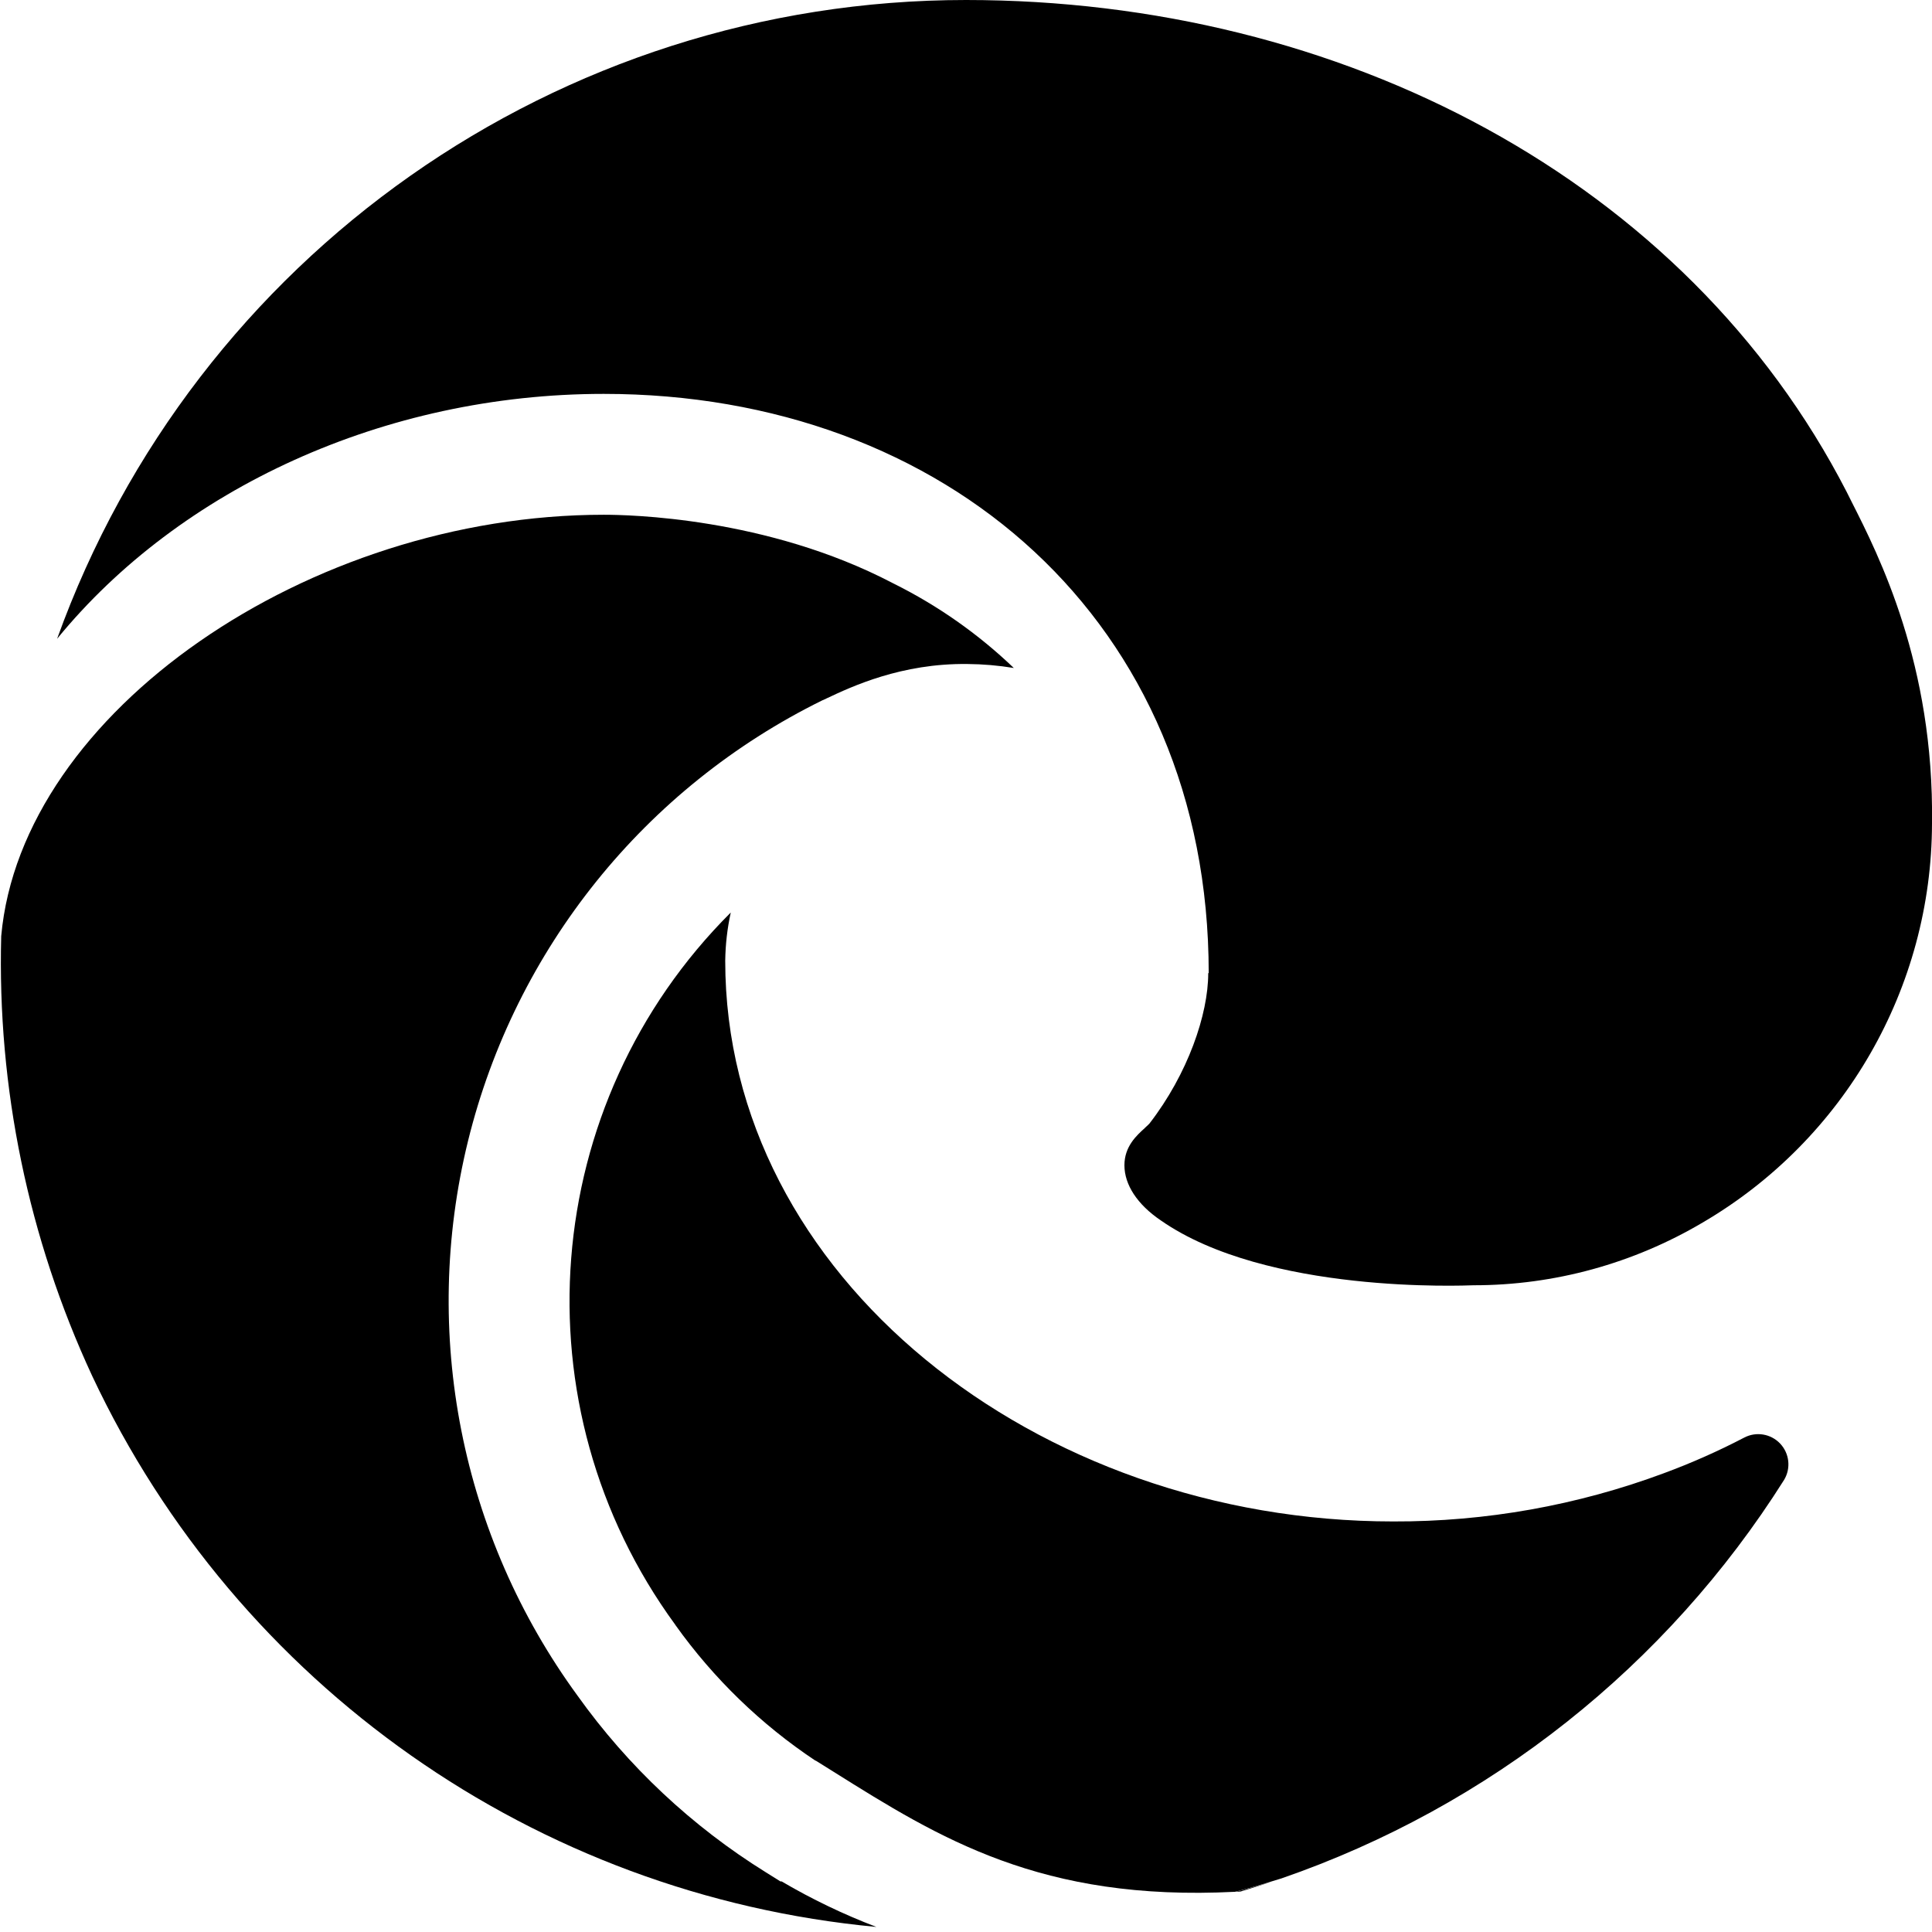
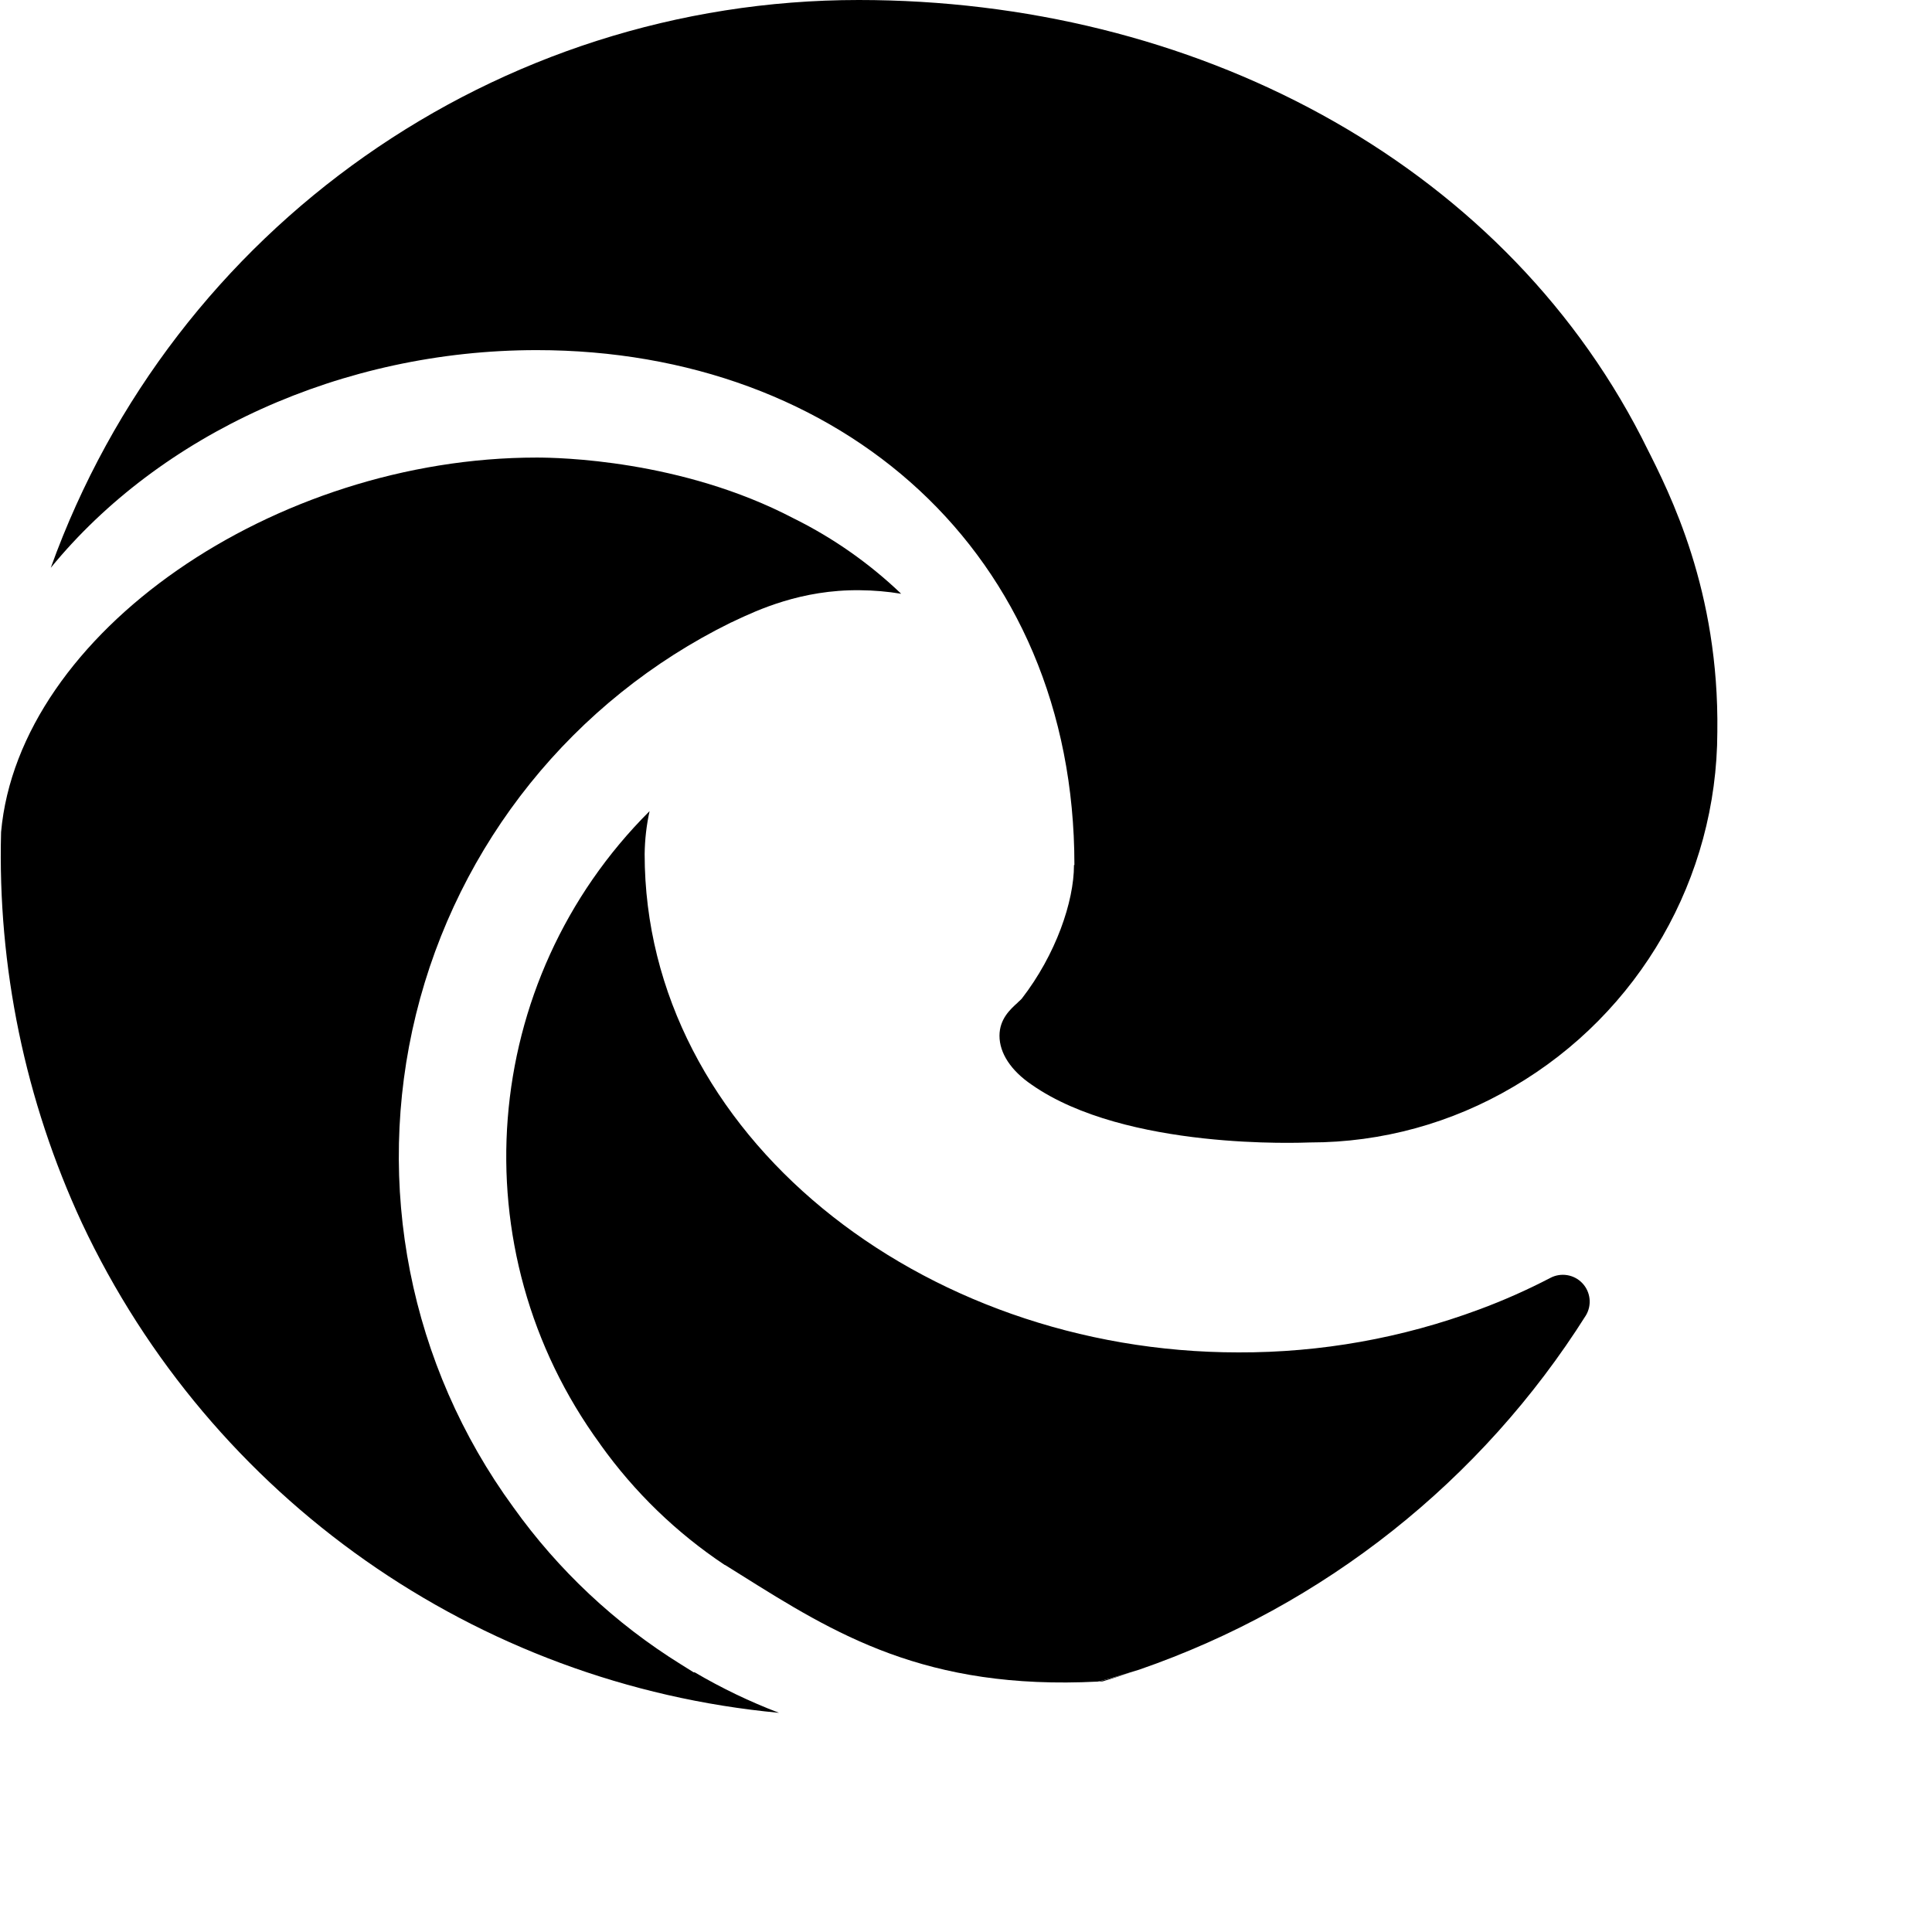
- <svg xmlns="http://www.w3.org/2000/svg" stroke="currentColor" fill="currentColor" stroke-width="0" viewBox="0 0 16 16" height="1em" width="1em">
+ <svg xmlns="http://www.w3.org/2000/svg" stroke="currentColor" fill="currentColor" stroke-width="0" viewBox="0 0 18 18" width="24" height="24">
  <path d="M9.482 9.341c-.069.062-.17.153-.17.309 0 .162.107.325.3.456.877.613 2.521.54 2.592.538h.002c.667 0 1.32-.18 1.894-.519A3.838 3.838 0 0 0 16 6.819c.018-1.316-.44-2.218-.666-2.664l-.04-.08C13.963 1.487 11.106 0 8 0A8 8 0 0 0 .473 5.29C1.488 4.048 3.183 3.262 5 3.262c2.83 0 5.01 1.885 5.01 4.797h-.004v.002c0 .338-.168.832-.487 1.244l.006-.006a.594.594 0 0 1-.043.041Z" />
  <path d="M.01 7.753a8.137 8.137 0 0 0 .753 3.641 8 8 0 0 0 6.495 4.564 5.21 5.21 0 0 1-.785-.377h-.01l-.12-.075a5.45 5.45 0 0 1-1.56-1.463A5.543 5.543 0 0 1 6.81 5.8l.01-.004.025-.012c.208-.098.62-.292 1.167-.285.129.001.257.012.384.033a4.037 4.037 0 0 0-.993-.698l-.01-.005C6.348 4.282 5.199 4.263 5 4.263c-2.44 0-4.824 1.634-4.99 3.49Zm10.263 7.912c.088-.027.177-.054.265-.084-.102.032-.204.06-.307.086l.042-.002Z" />
  <path d="M10.228 15.667a5.21 5.21 0 0 0 .303-.086l.082-.025a8.019 8.019 0 0 0 4.162-3.3.25.25 0 0 0-.331-.35c-.215.112-.436.21-.663.294a6.367 6.367 0 0 1-2.243.4c-2.957 0-5.532-2.031-5.532-4.644.002-.135.017-.268.046-.399a4.543 4.543 0 0 0-.46 5.898l.003.005c.315.441.707.821 1.158 1.121h.003l.144.09c.877.55 1.721 1.078 3.328.996Z" />
</svg>
